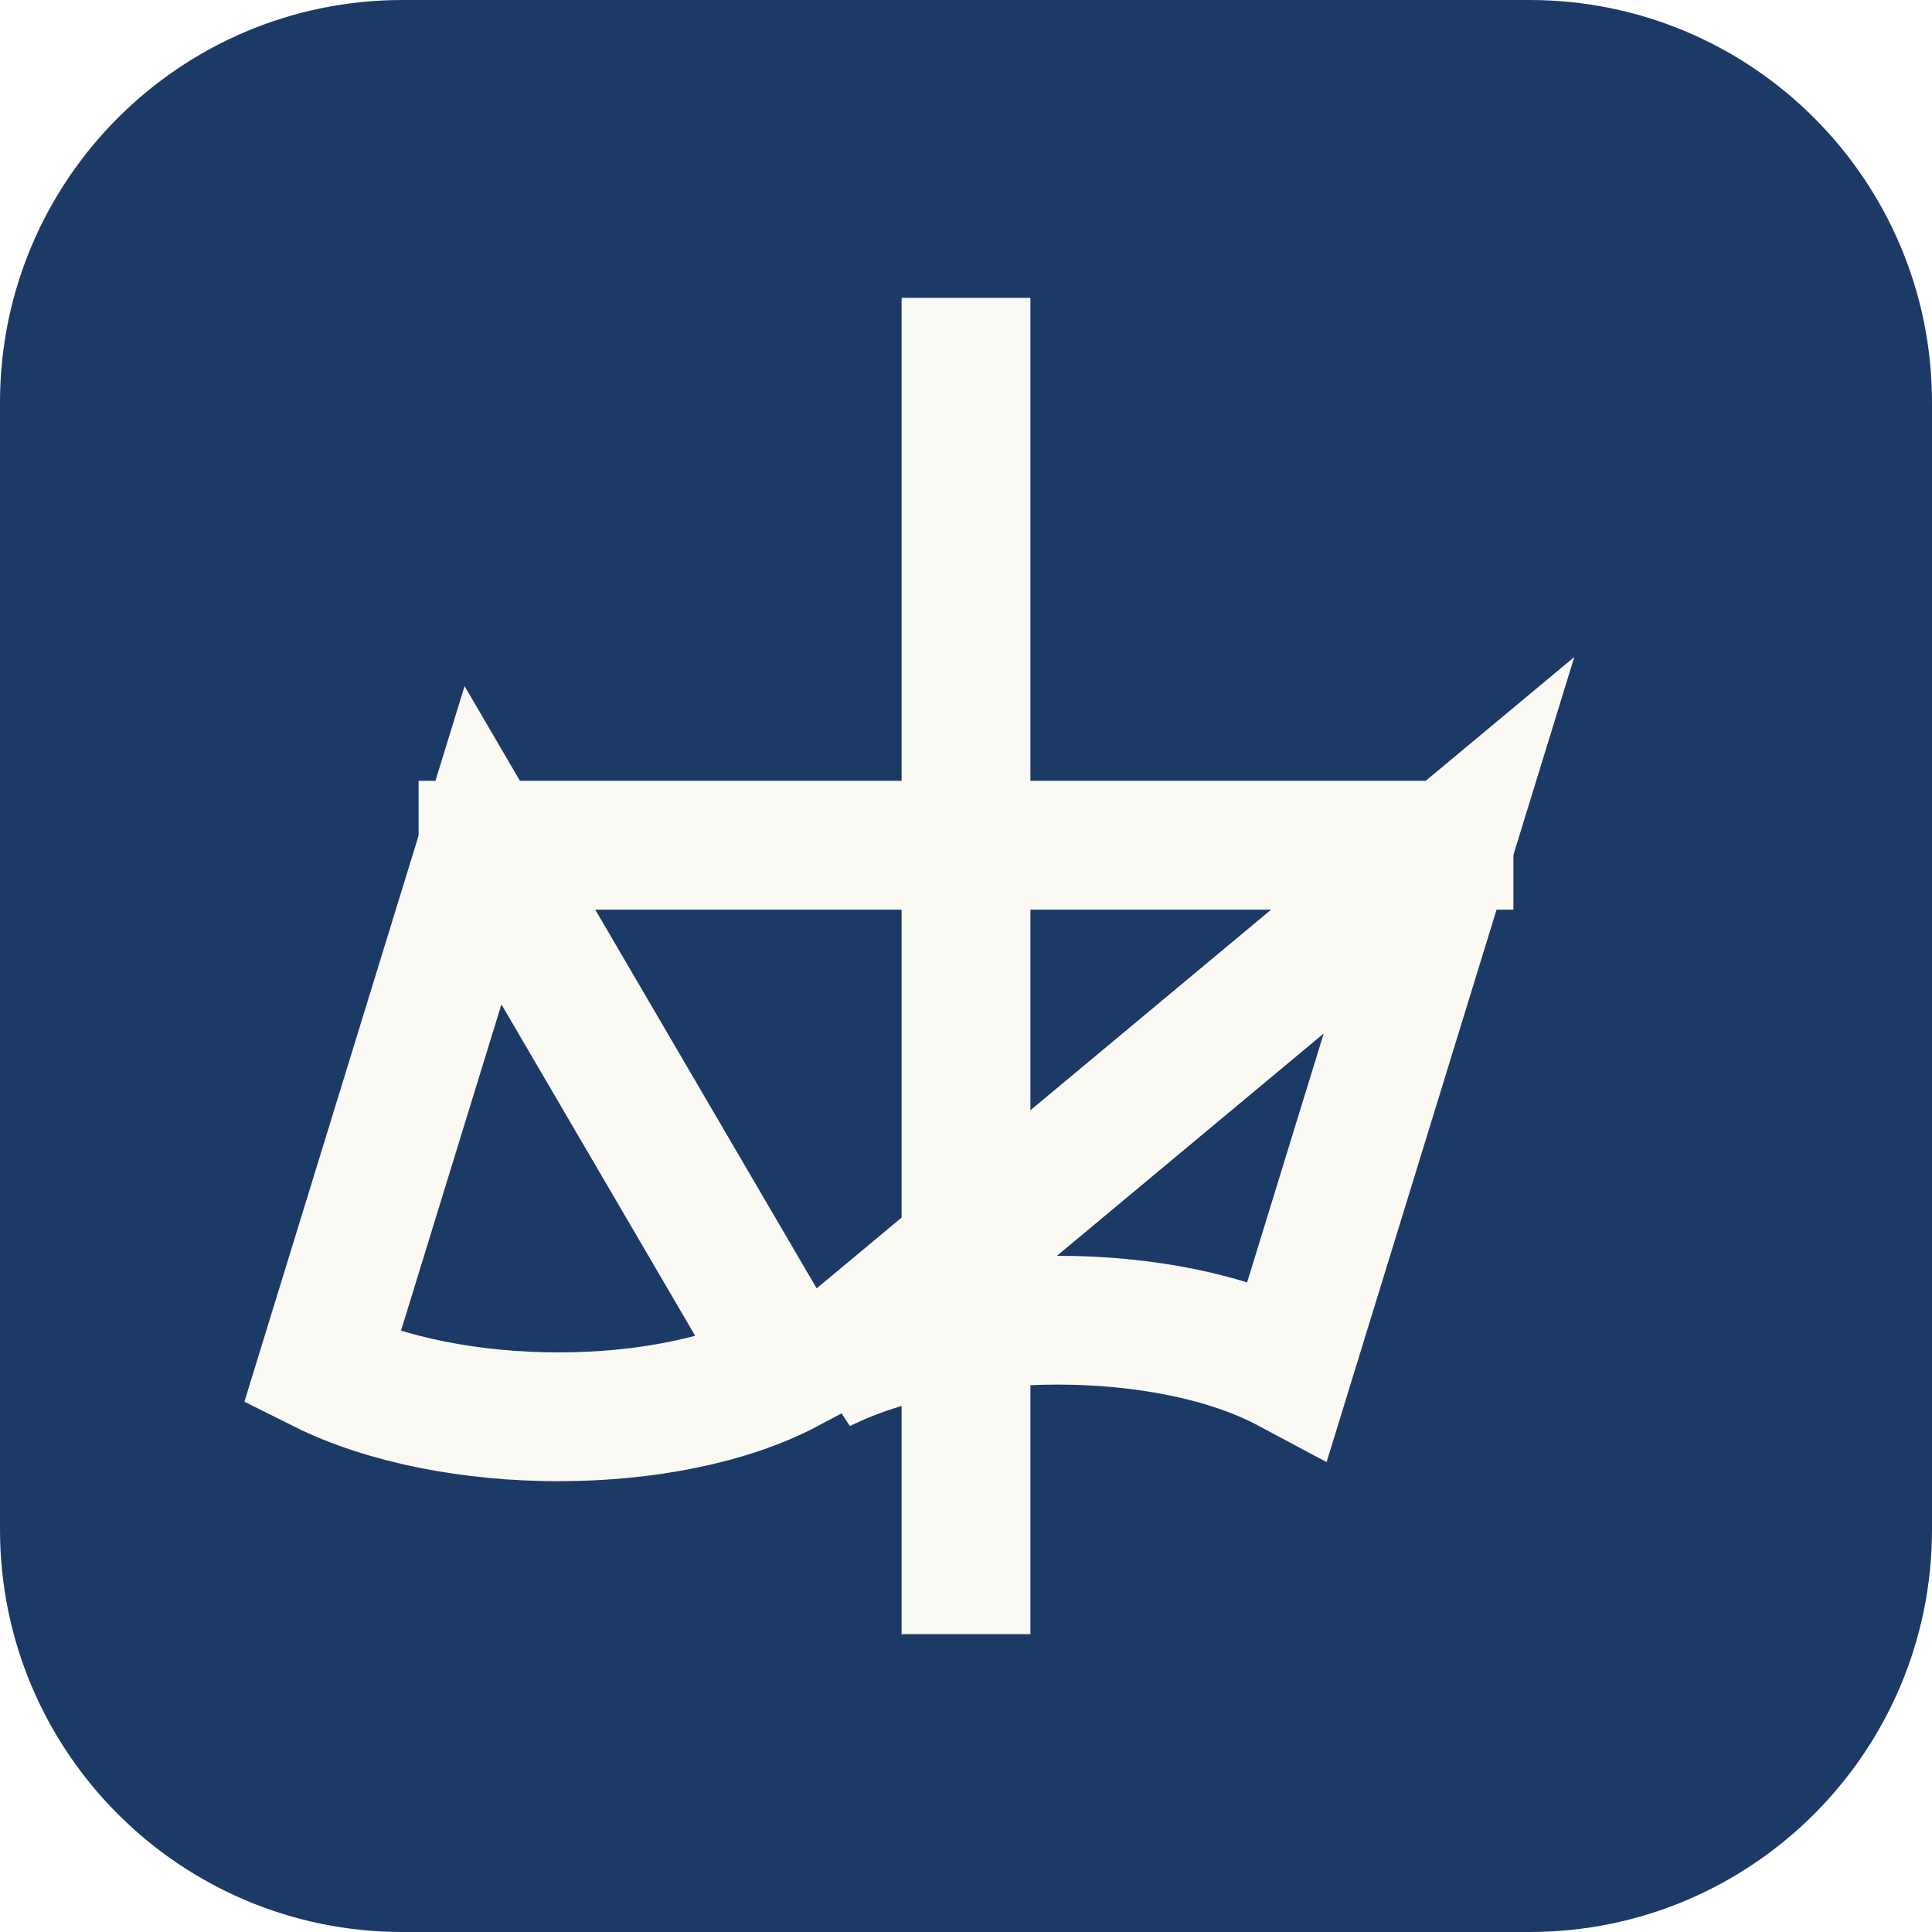
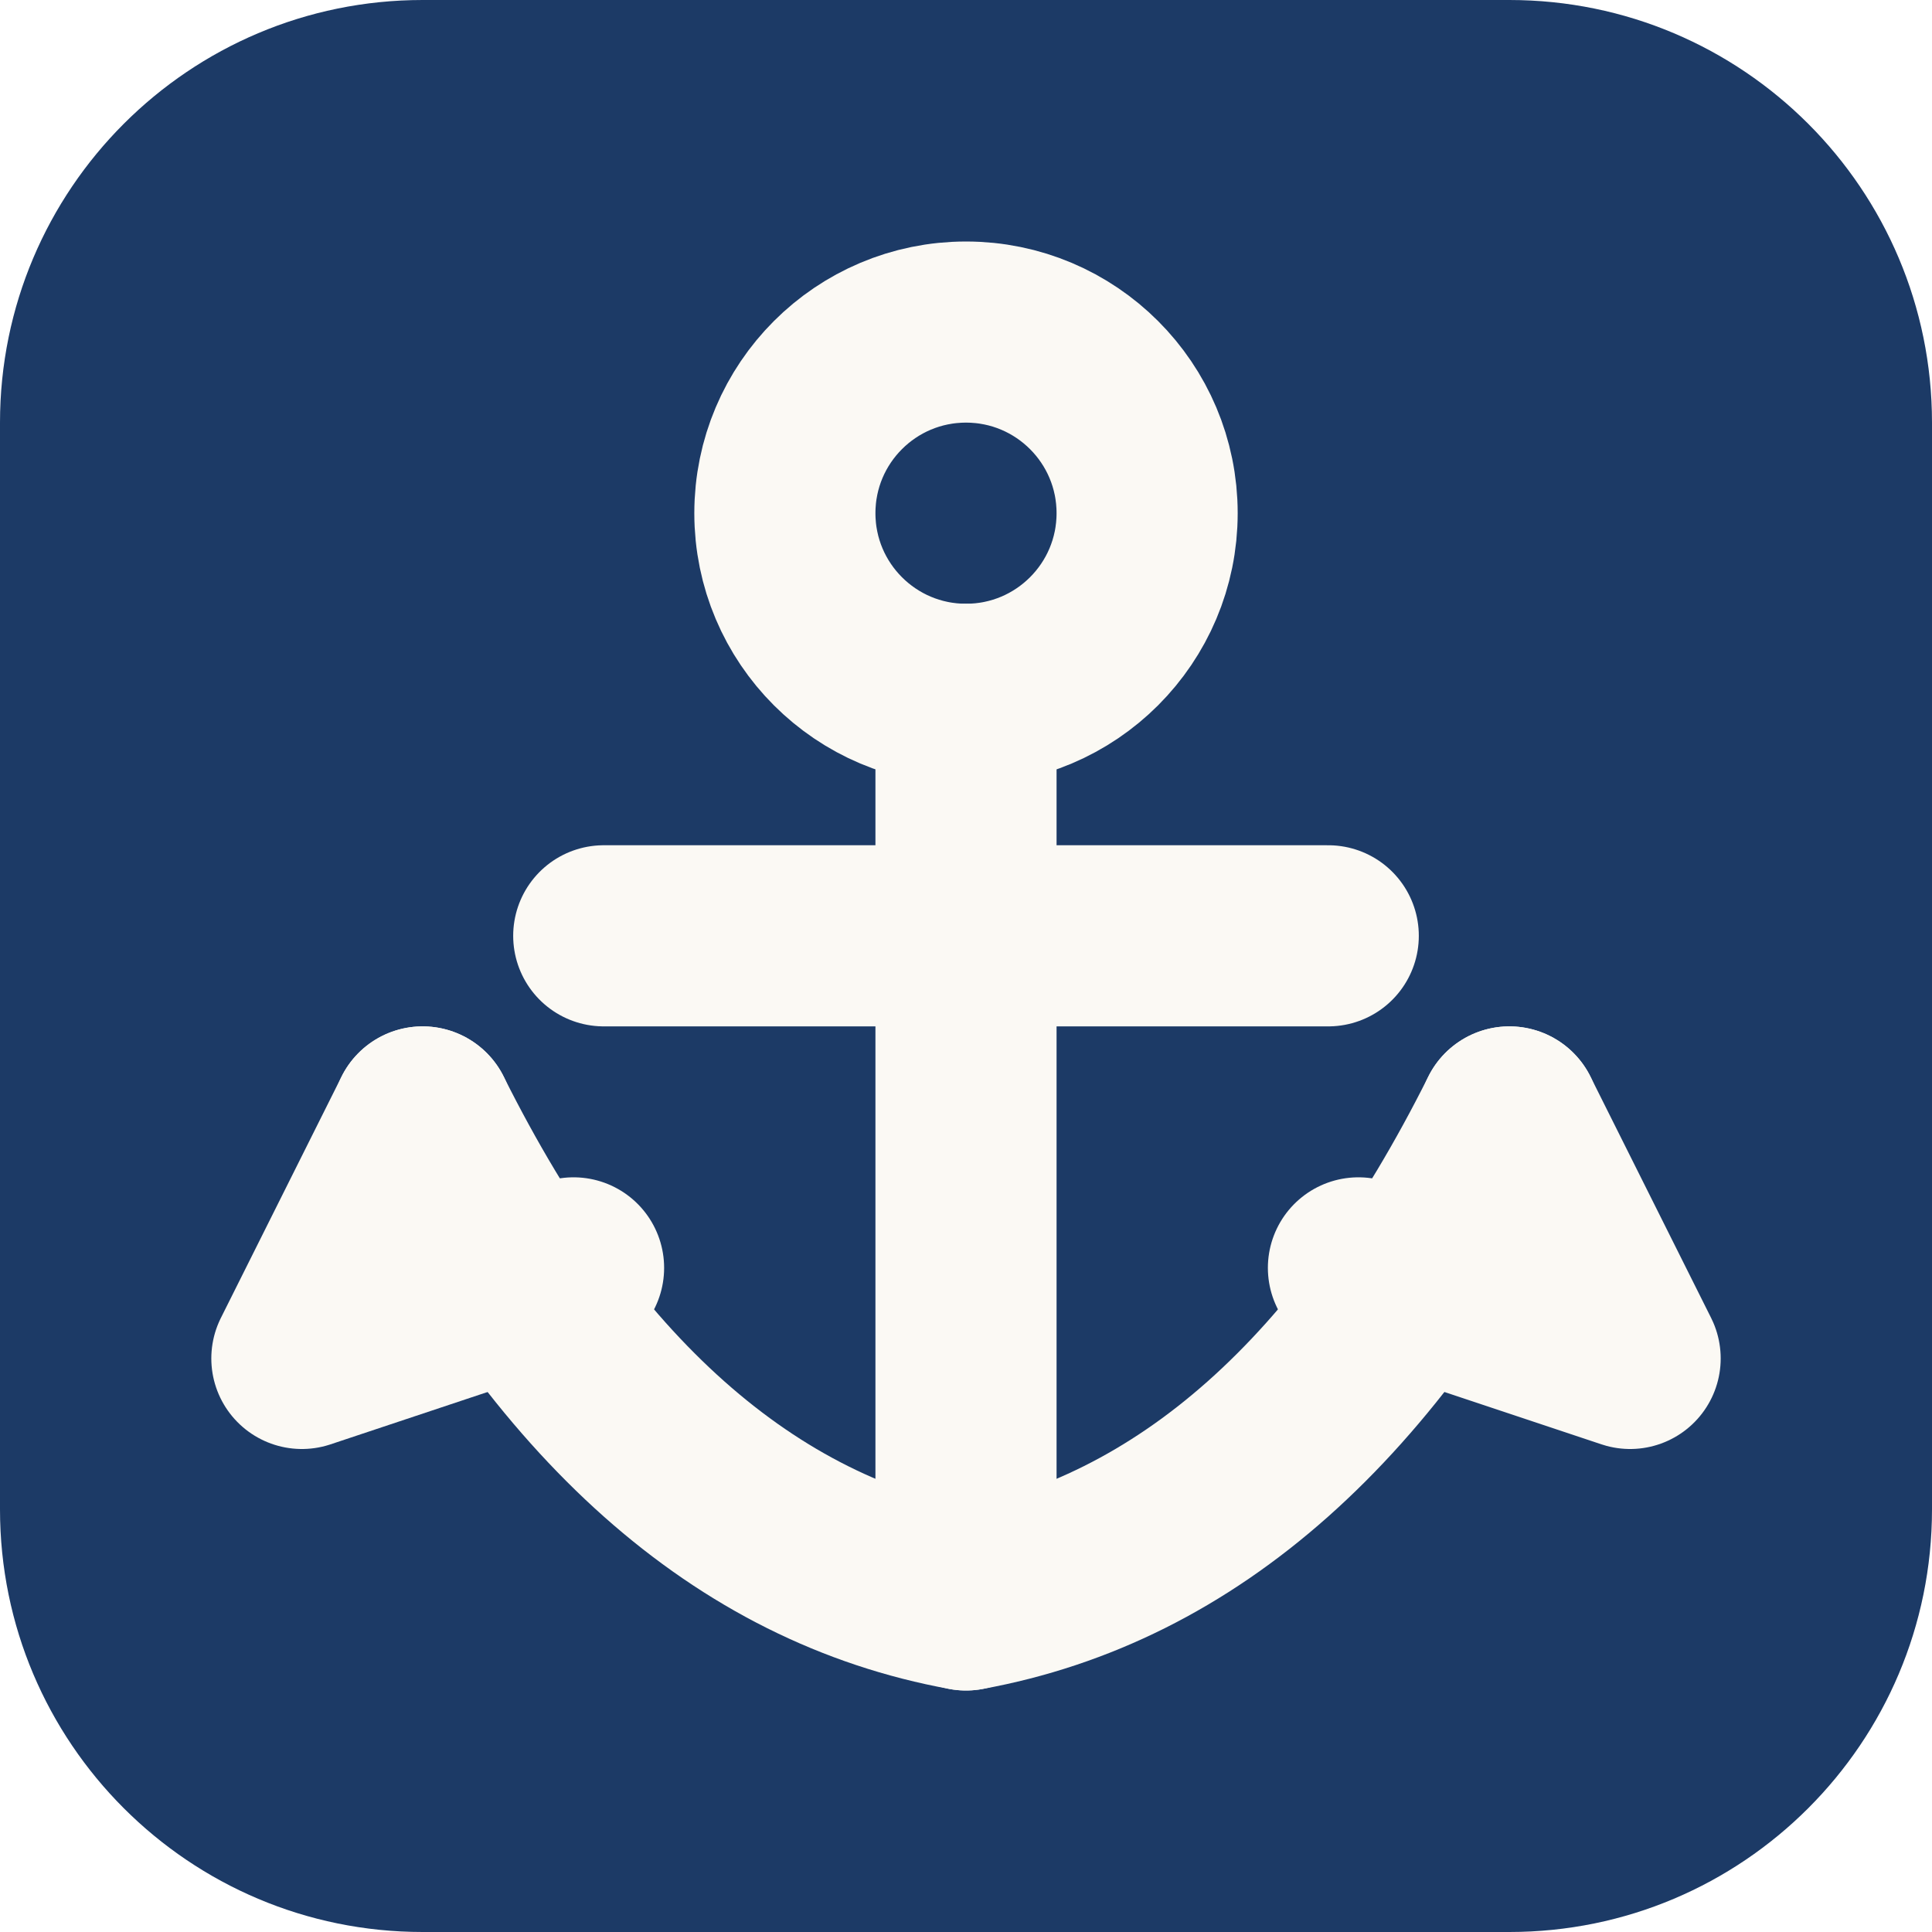
- <svg xmlns="http://www.w3.org/2000/svg" viewBox="0 0 24 24" width="64" height="64">
-   <rect width="24" height="24" rx="5" fill="#1C3A66" />
-   <g fill="none" stroke="#FBF9F4" stroke-width="1.6" stroke-linecap="square">
-     <path d="M12 4.5v15" />
-     <path d="M6 10.5h12" />
-     <path d="M6 10.5 4 17c1.6.8 4.3.8 5.8 0L6 10.5Z" />
-     <path d="M18 10.5 16 17c-1.5-.8-4.2-.8-5.8 0L18 10.5Z" />
+ <svg xmlns="http://www.w3.org/2000/svg" viewBox="0 0 64 64" width="64" height="64">
+   <rect width="64" height="64" rx="14" fill="#1C3A66" />
+   <g fill="none" stroke="#FBF9F4" stroke-width="6" stroke-linecap="round" stroke-linejoin="round">
+     <circle cx="32" cy="17" r="6" />
+     <path d="M32 23 V53" />
+     <path d="M20 31 H44" />
+     <path d="M14 37 Q21 51 32 53 Q43 51 50 37" />
+     <path d="M14 37 l-4 8 l9 -3" />
+     <path d="M50 37 l4 8 l-9 -3" />
  </g>
</svg>
